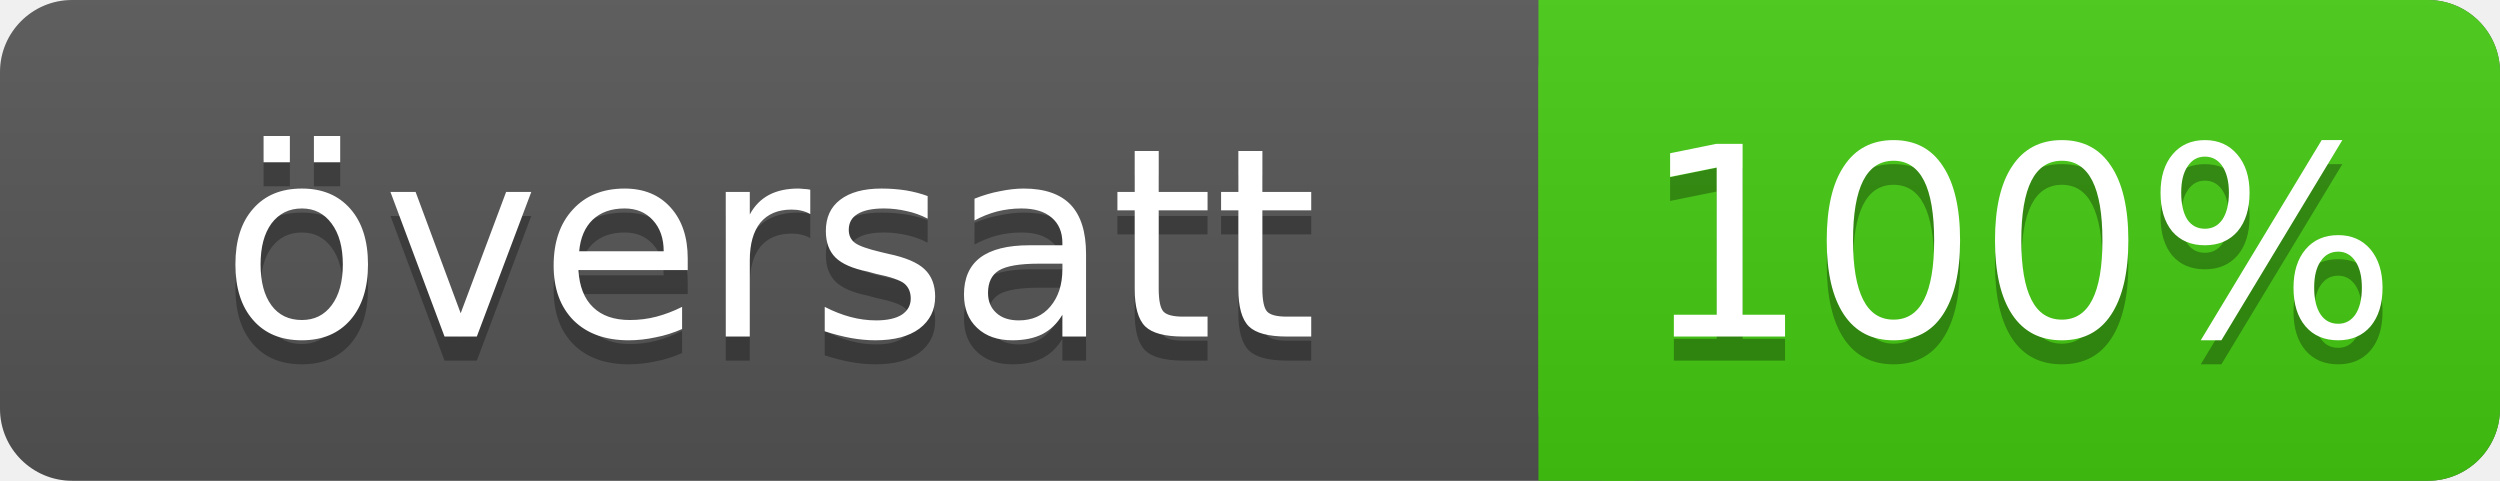
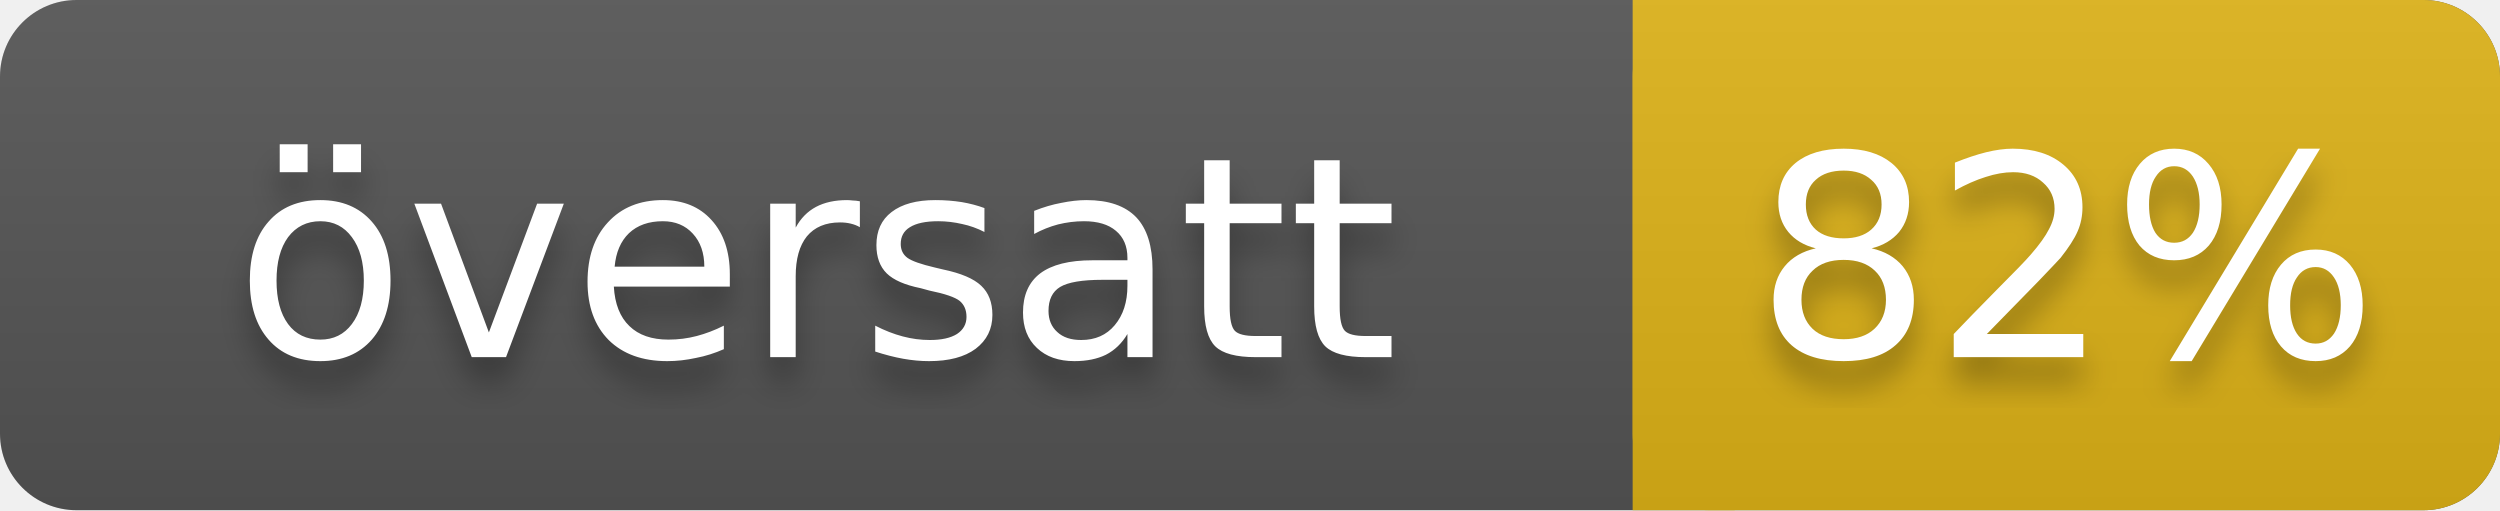
- <svg xmlns="http://www.w3.org/2000/svg" width="104" height="20" xml:lang="en" role="img" aria-label="översatt 100%">
+ <svg xmlns="http://www.w3.org/2000/svg" width="98" height="20" xml:lang="en" role="img" aria-label="översatt 82%">
  <linearGradient id="a" x2="0" y2="100%">
    <stop offset="0" stop-color="#bbb" stop-opacity=".1" />
    <stop offset="1" stop-opacity=".1" />
  </linearGradient>
-   <rect width="104" height="20" fill="#555" rx="3" />
-   <rect width="40" height="20" x="64" fill="#4c1" rx="3" />
-   <path fill="#4c1" d="M64 0h4v20h-4z" />
-   <rect width="104" height="20" fill="url(#a)" rx="3" />
+   <filter id="b">
+     <feGaussianBlur in="SourceGraphic" stdDeviation=".6" />
+   </filter>
+   <rect width="98" height="20" fill="#555" rx="3" />
+   <rect width="34" height="20" x="64" fill="#dfb317" rx="3" />
+   <path fill="#dfb317" d="M64 0h4v20h-4z" />
+   <rect width="98" height="20" fill="url(#a)" rx="3" />
  <g fill="#fff" font-family="Source Sans,Kurinto Sans,DejaVu Sans,Verdana,Geneva,sans-serif" font-size="11" text-anchor="middle">
-     <text x="32" y="15" fill="#010101" fill-opacity=".3">översatt</text>
+     <text x="32" y="15" fill="#010101" fill-opacity=".3" filter="url(#b)">översatt</text>
    <text x="32" y="14">översatt</text>
-     <text x="84" y="15" fill="#010101" fill-opacity=".3">100%</text>
-     <text x="84" y="14">100%</text>
+     <text x="81" y="15" fill="#010101" fill-opacity=".3" filter="url(#b)">82%</text>
+     <text x="81" y="14">82%</text>
  </g>
</svg>
